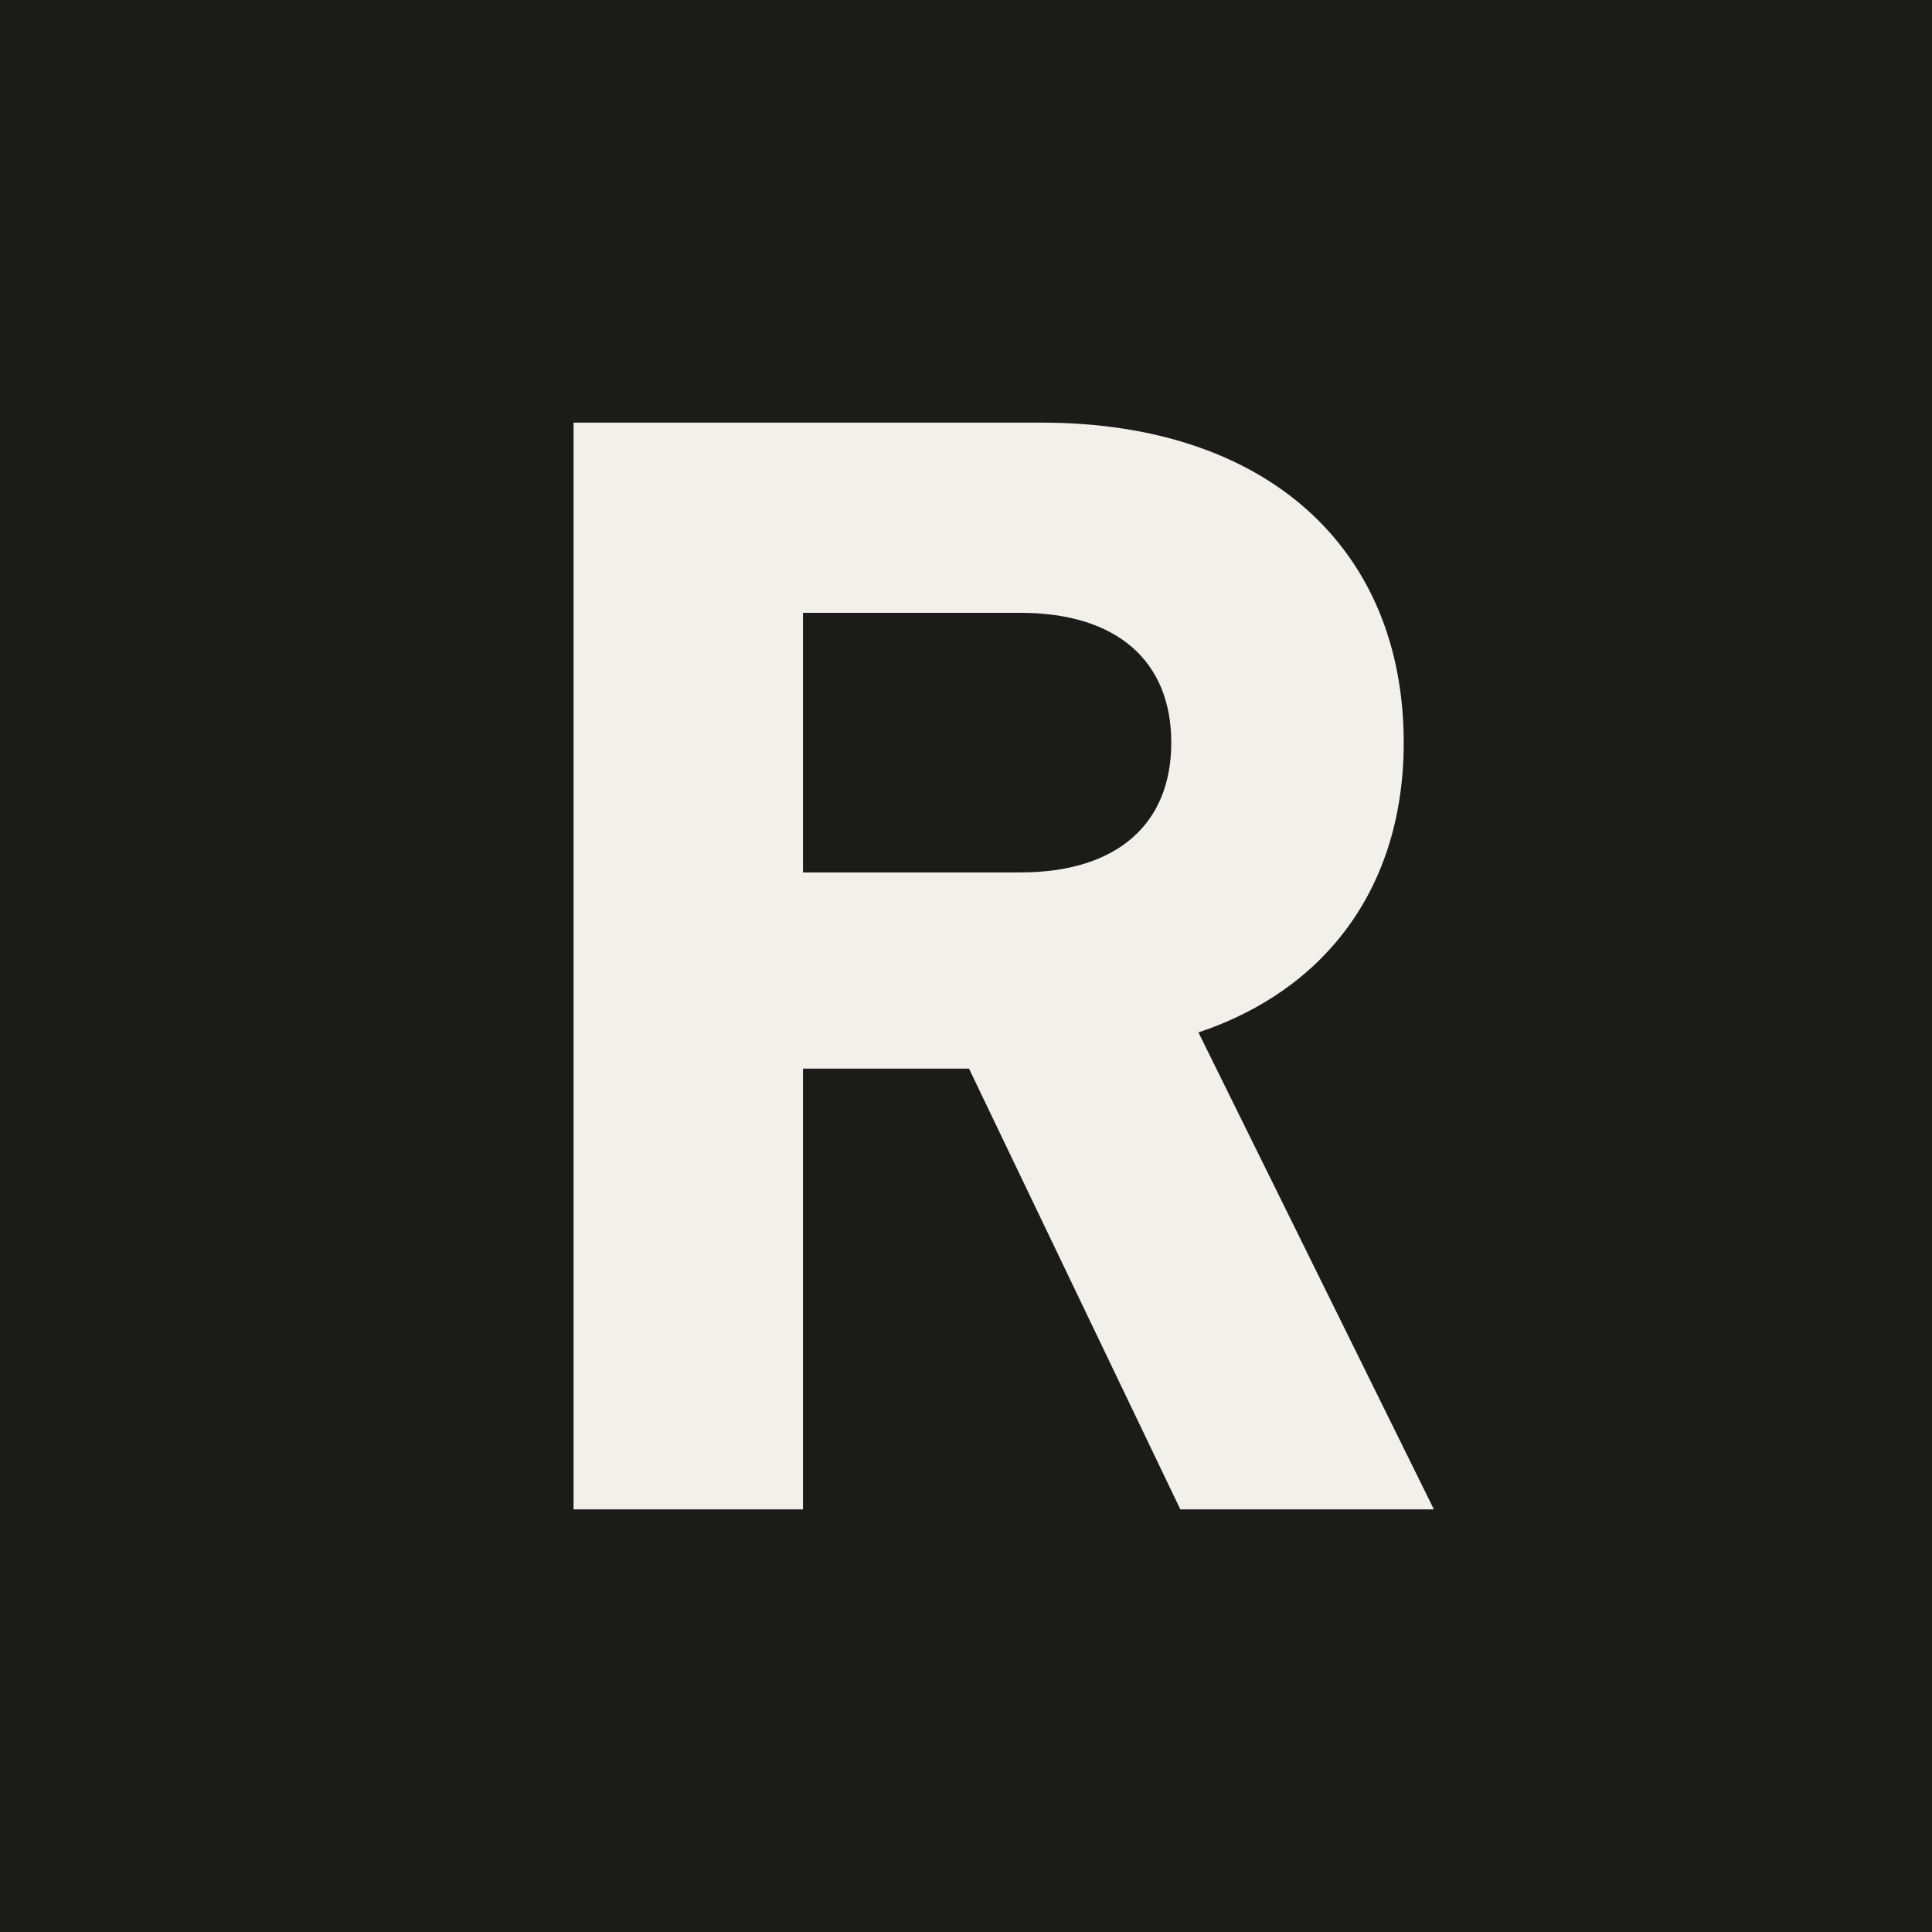
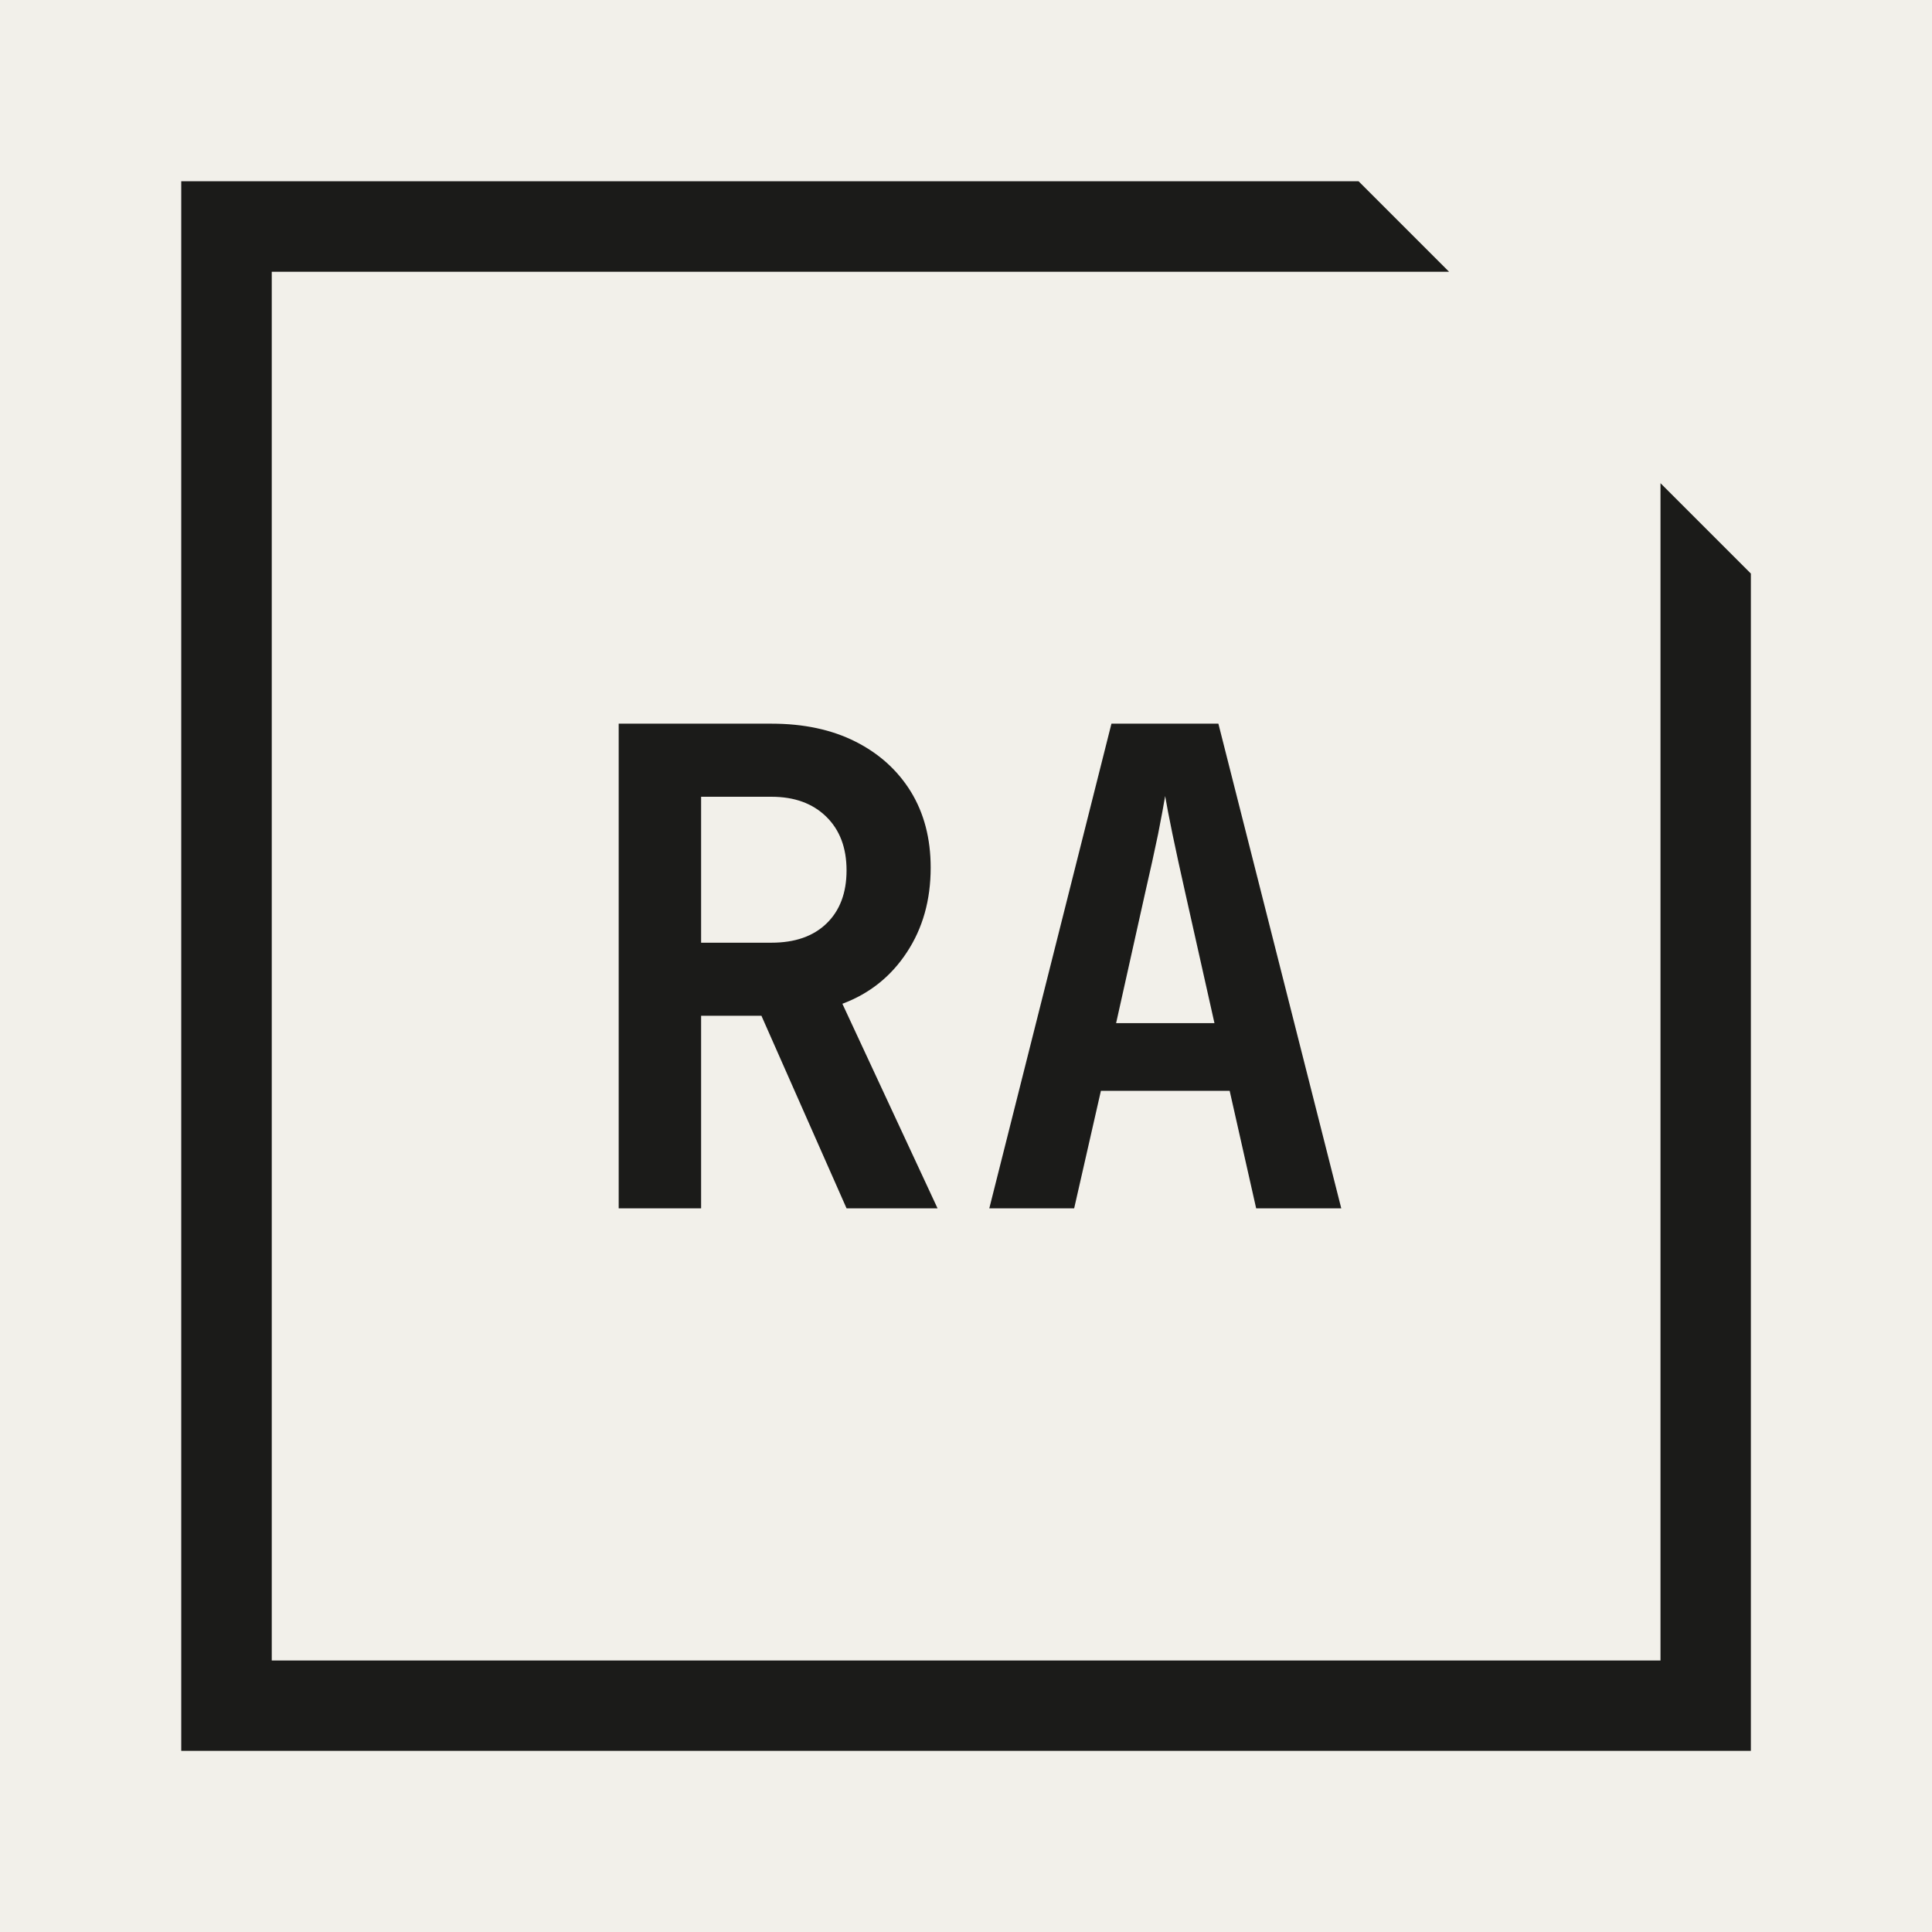
<svg xmlns="http://www.w3.org/2000/svg" viewBox="0 0 64 64">
-   <rect width="64" height="64" fill="#1b1b19" />
-   <path d="M19 50V14h15.5c7.5 0 12 4.2 12 10.6 0 4.8-2.6 8.2-6.8 9.6L47.5 50h-8.4l-7-14.6H26.6V50zm7.6-21.1h7.2c3.2 0 5-1.6 5-4.3s-1.8-4.3-5-4.3h-7.2z" fill="#f2f0ea" />
-   <path d="M52 8h4v4" fill="none" stroke="oklch(0.65 0.195 42)" stroke-width="2.5" />
-   <path d="M8 52v4h4" fill="none" stroke="oklch(0.65 0.195 42)" stroke-width="2.5" />
+   <rect width="64" height="64" fill="#f2f0ea" />
+   <g transform="translate(6 6) scale(0.8125)">
+     <defs>
+       <clipPath id="c">
+         <path d="M0 0H48L64 16V64H0Z" />
+       </clipPath>
+     </defs>
+     <g clip-path="url(#c)">
+       <rect width="64" height="64" fill="#f2f0ea" />
+       <rect x="1.85" y="1.85" width="60.31" height="60.31" fill="none" stroke="#1b1b19" stroke-width="3.69" />
+     </g>
+     <path d="M21.20 41.88L17.84 41.88L17.84 22.12L24.07 22.12Q26.04 22.12 27.49 22.85Q28.94 23.58 29.75 24.89Q30.56 26.21 30.56 27.99L30.56 27.99Q30.56 29.97 29.59 31.44Q28.62 32.92 26.96 33.54L26.96 33.54L30.84 41.88L27.13 41.88L23.66 34.03L21.20 34.03L21.20 41.88ZM21.20 25.10L21.20 31.05L24.07 31.05Q25.50 31.05 26.31 30.27Q27.13 29.48 27.13 28.10L27.13 28.10Q27.13 26.72 26.30 25.91Q25.47 25.10 24.07 25.10L24.07 25.10L21.20 25.10ZM36.41 41.88L32.95 41.88L37.93 22.12L42.29 22.12L47.30 41.88L43.83 41.88L42.75 37.09L37.50 37.09L36.41 41.88ZM39.31 28.99L38.12 34.33L42.13 34.33L40.94 29.02Q40.64 27.69 40.42 26.63Q40.20 25.56 40.12 25.07L40.12 25.07Q40.04 25.56 39.83 26.63Q39.61 27.69 39.31 28.99L39.31 28.99Z" fill="#1b1b19" />
+   </g>
</svg>
